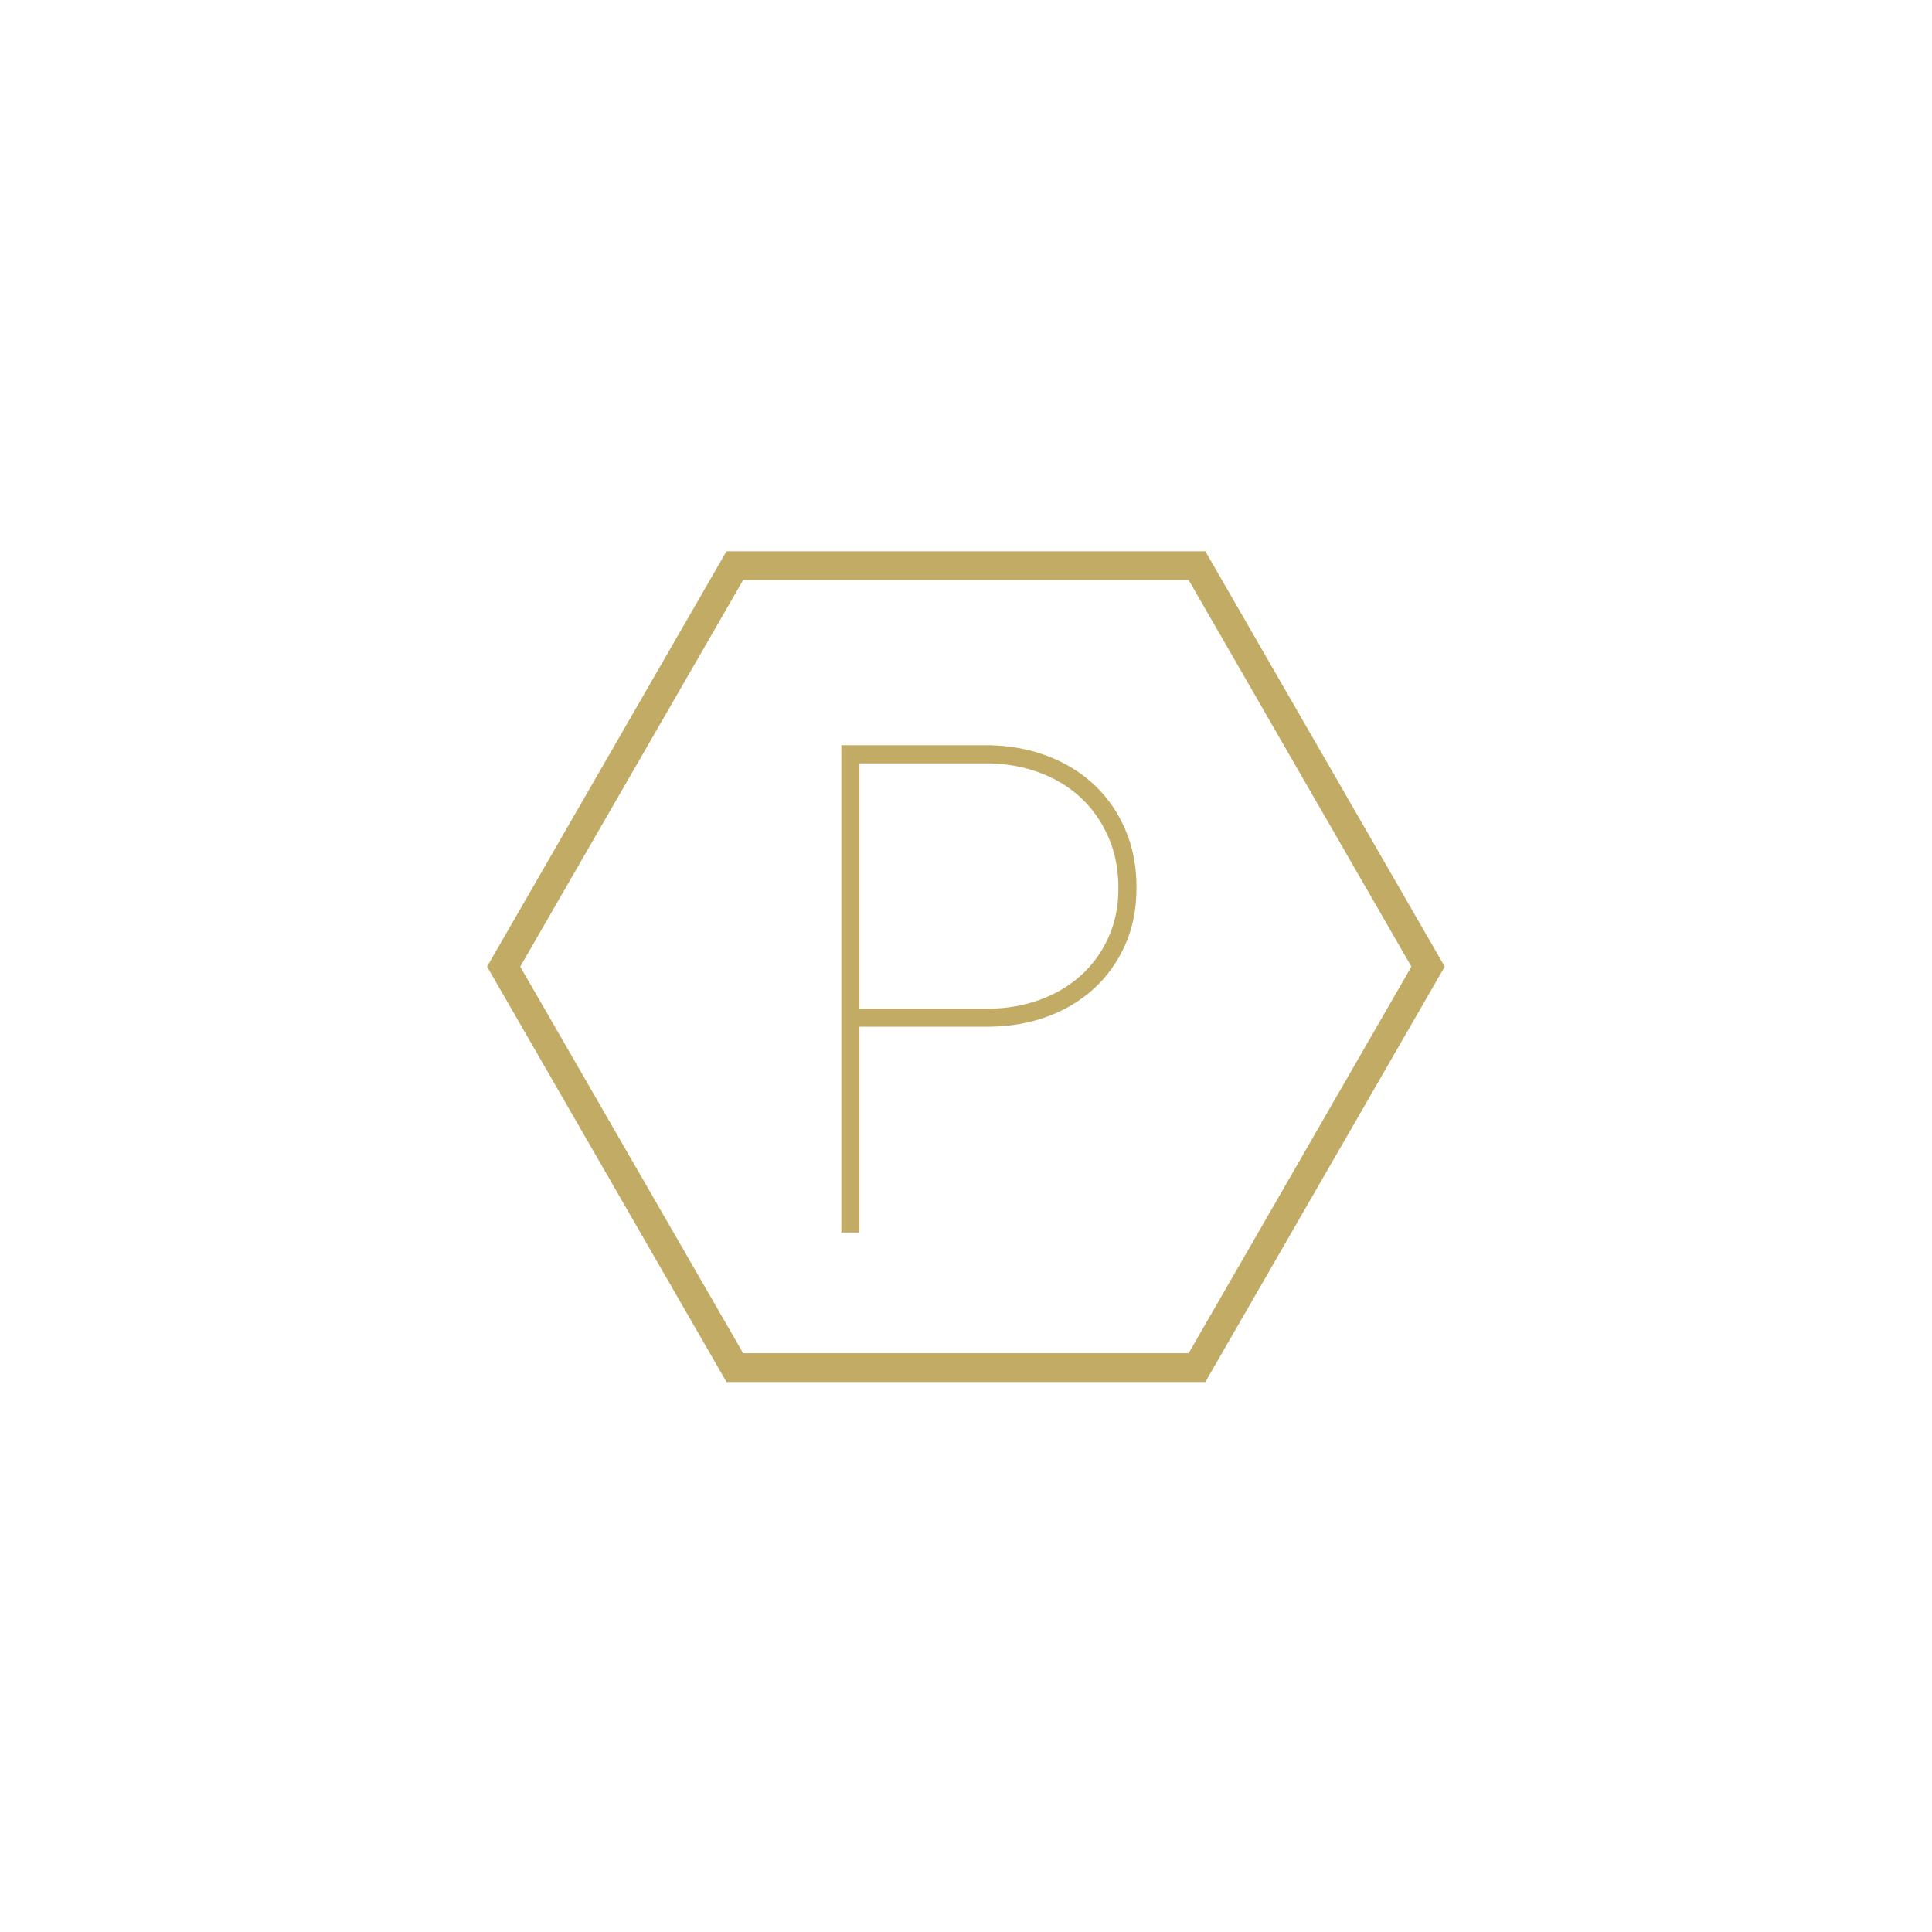
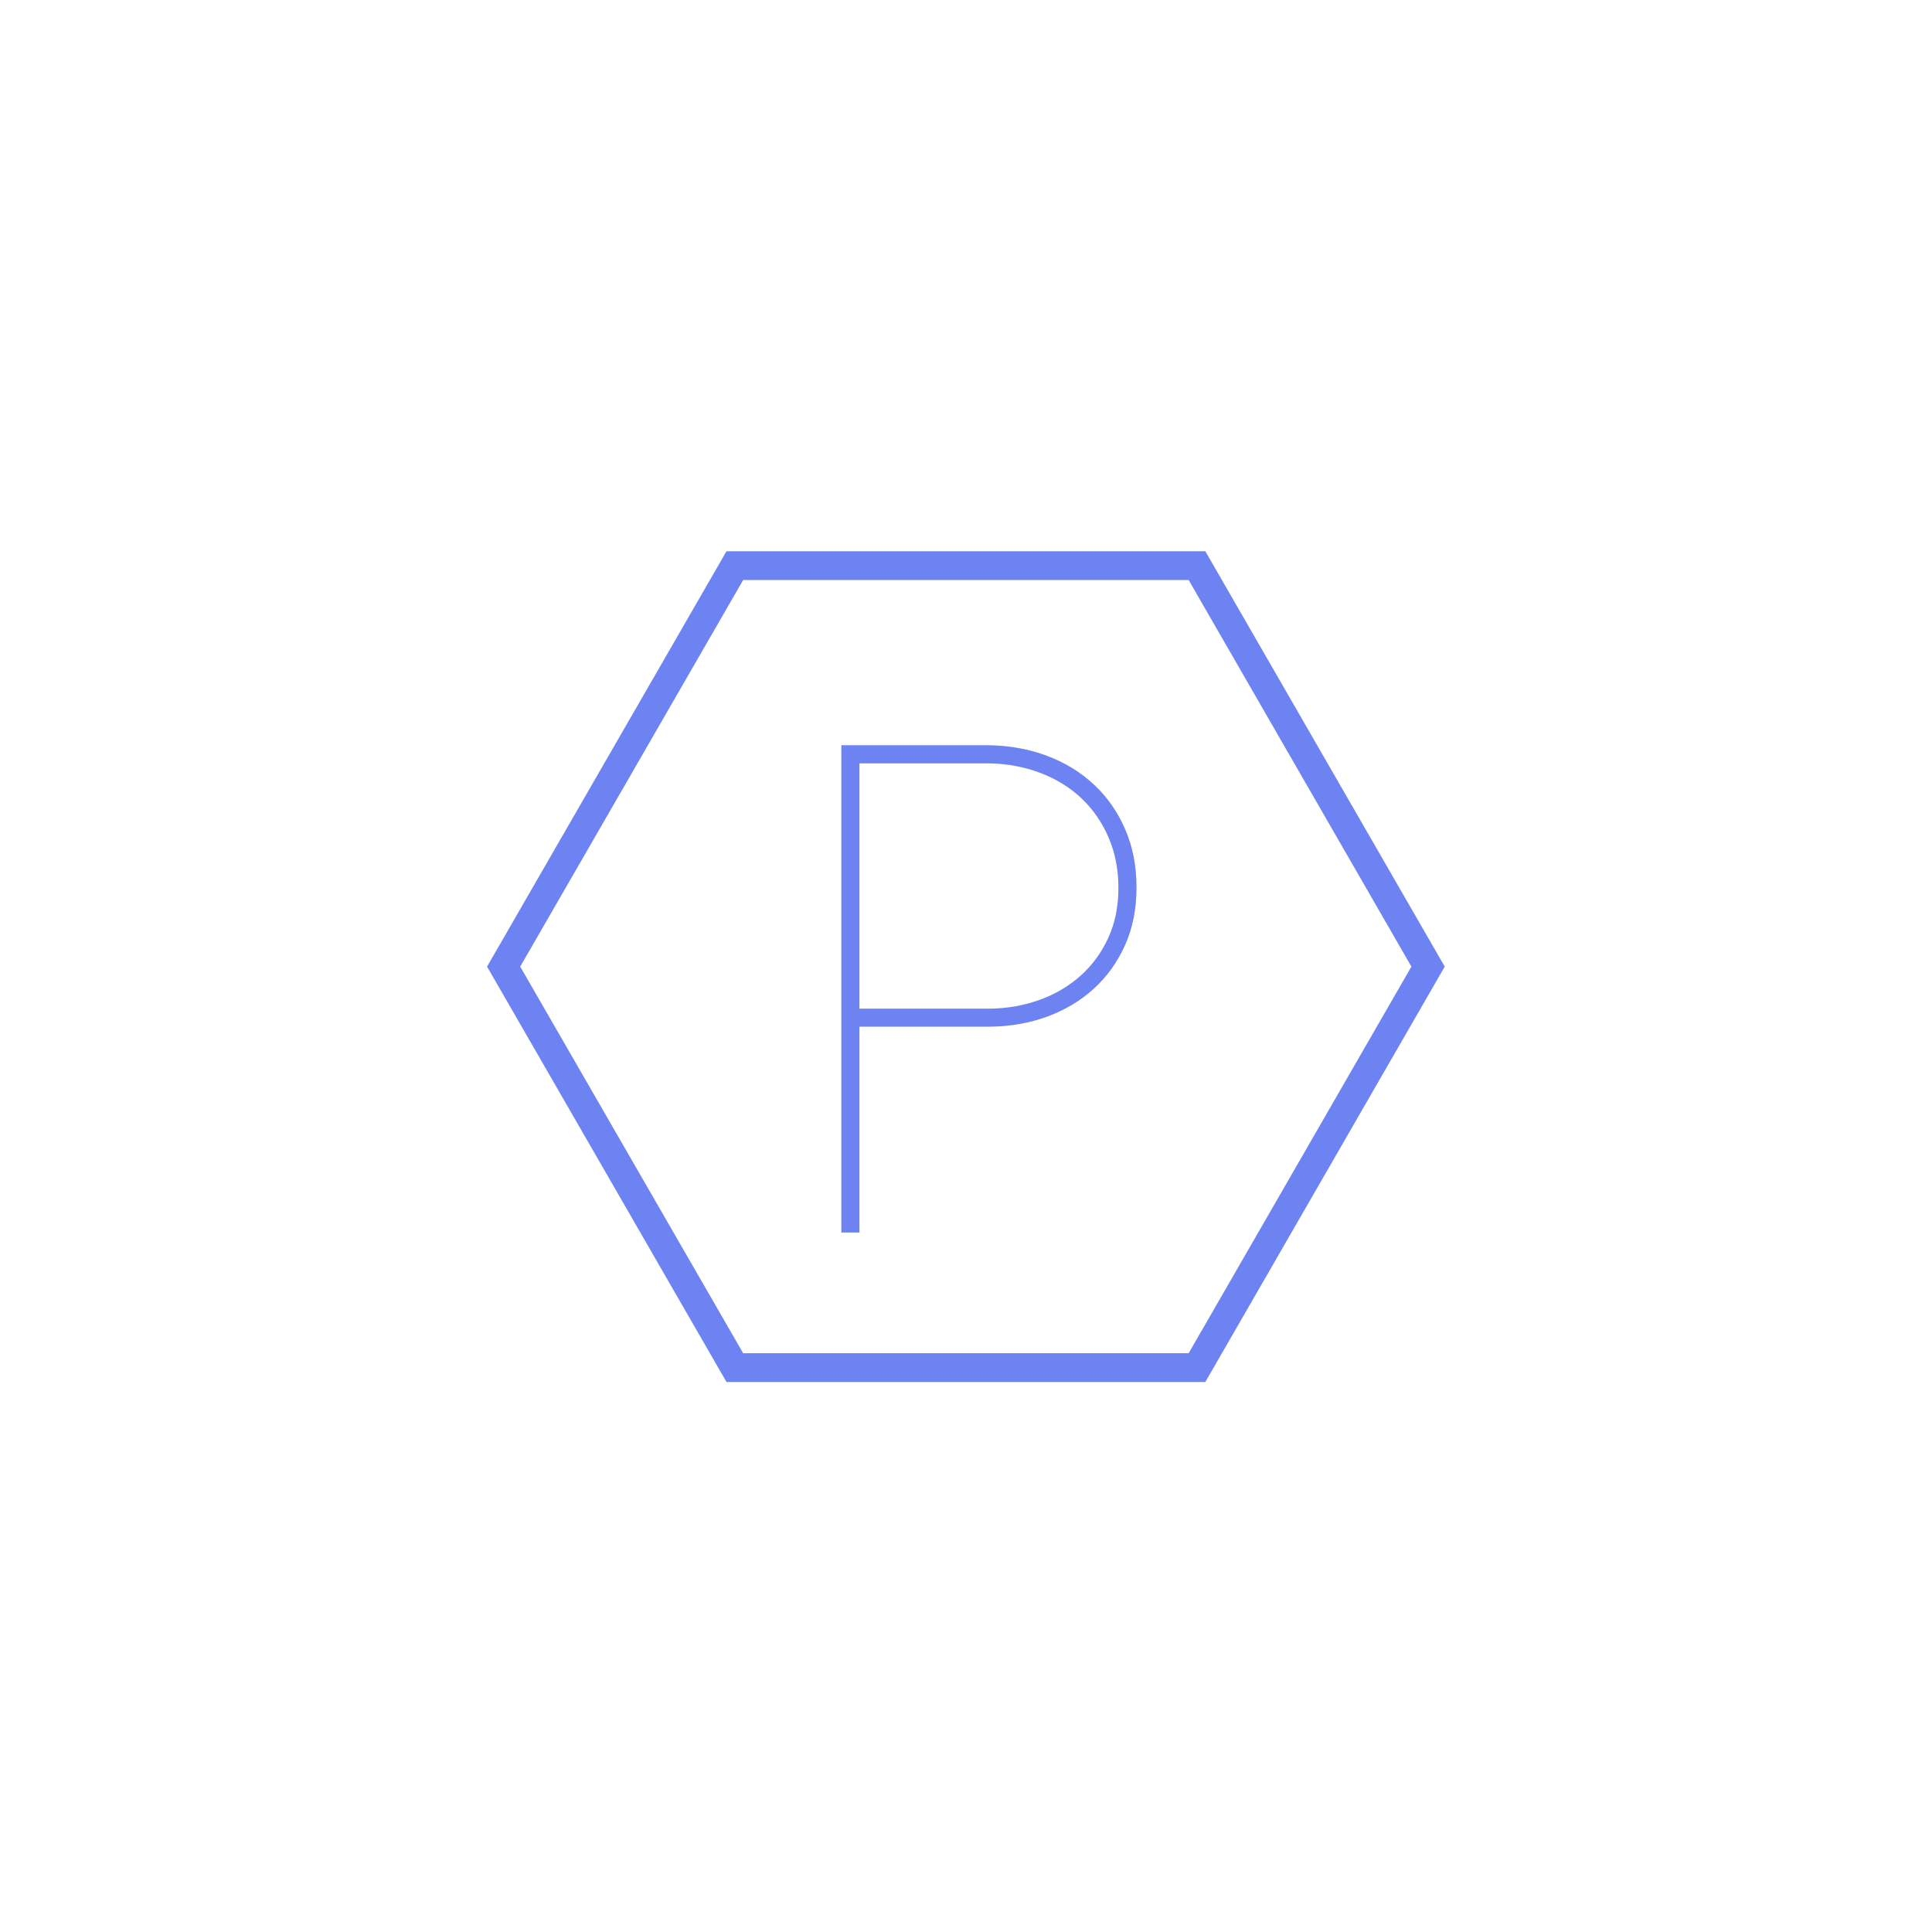
<svg xmlns="http://www.w3.org/2000/svg" width="500" zoomAndPan="magnify" viewBox="0 0 375 375" height="500" preserveAspectRatio="xMidYMid meet" version="1.0">
  <defs>
    <g>
      <g id="id1" />
    </g>
    <clipPath id="id2">
      <path d="M 94.48 106.996 L 280.48 106.996 L 280.48 268.246 L 94.48 268.246 Z M 94.48 106.996 " clip-rule="nonzero" />
    </clipPath>
  </defs>
  <g clip-path="url(#id2)">
-     <path fill="rgb(75.69%, 67.059%, 39.609%)" d="M 230.719 112.582 L 273.953 187.621 L 230.719 262.66 L 144.246 262.66 L 100.973 187.621 L 144.246 112.582 L 230.719 112.582 M 233.953 106.996 L 141.012 106.996 L 94.539 187.621 L 141.012 268.246 L 233.953 268.246 L 280.422 187.621 Z M 233.953 106.996 " fill-opacity="1" fill-rule="nonzero" />
+     <path fill="rgb(42.749%, 51.369%, 94.899%)" d="M 230.719 112.582 L 273.953 187.621 L 230.719 262.66 L 144.246 262.66 L 100.973 187.621 L 144.246 112.582 L 230.719 112.582 M 233.953 106.996 L 141.012 106.996 L 94.539 187.621 L 141.012 268.246 L 233.953 268.246 L 280.422 187.621 Z M 233.953 106.996 " fill-opacity="1" fill-rule="nonzero" />
  </g>
-   <g fill="rgb(75.69%, 67.059%, 39.609%)" fill-opacity="1">
+   <g fill="rgb(42.749%, 51.369%, 94.899%)" fill-opacity="1">
    <g transform="translate(147.582, 239.2309)">
      <g>
        <path d="M 19.234 -39.953 L 19.234 0 L 15.719 0 L 15.719 -94.578 L 44.562 -94.578 C 48.582 -94.492 52.328 -93.789 55.797 -92.469 C 59.266 -91.145 62.273 -89.281 64.828 -86.875 C 67.379 -84.477 69.379 -81.598 70.828 -78.234 C 72.285 -74.879 73.016 -71.125 73.016 -66.969 C 73.016 -62.812 72.273 -59.086 70.797 -55.797 C 69.328 -52.504 67.312 -49.688 64.75 -47.344 C 62.195 -45.008 59.188 -43.203 55.719 -41.922 C 52.258 -40.648 48.539 -39.992 44.562 -39.953 Z M 19.234 -43.453 L 44.562 -43.453 C 47.977 -43.492 51.203 -44.066 54.234 -45.172 C 57.266 -46.273 59.906 -47.832 62.156 -49.844 C 64.414 -51.863 66.203 -54.301 67.516 -57.156 C 68.836 -60.02 69.5 -63.25 69.5 -66.844 C 69.5 -70.477 68.859 -73.766 67.578 -76.703 C 66.305 -79.648 64.555 -82.176 62.328 -84.281 C 60.098 -86.383 57.457 -88.02 54.406 -89.188 C 51.352 -90.352 48.07 -90.977 44.562 -91.062 L 19.234 -91.062 Z M 19.234 -43.453 " />
      </g>
    </g>
  </g>
</svg>
